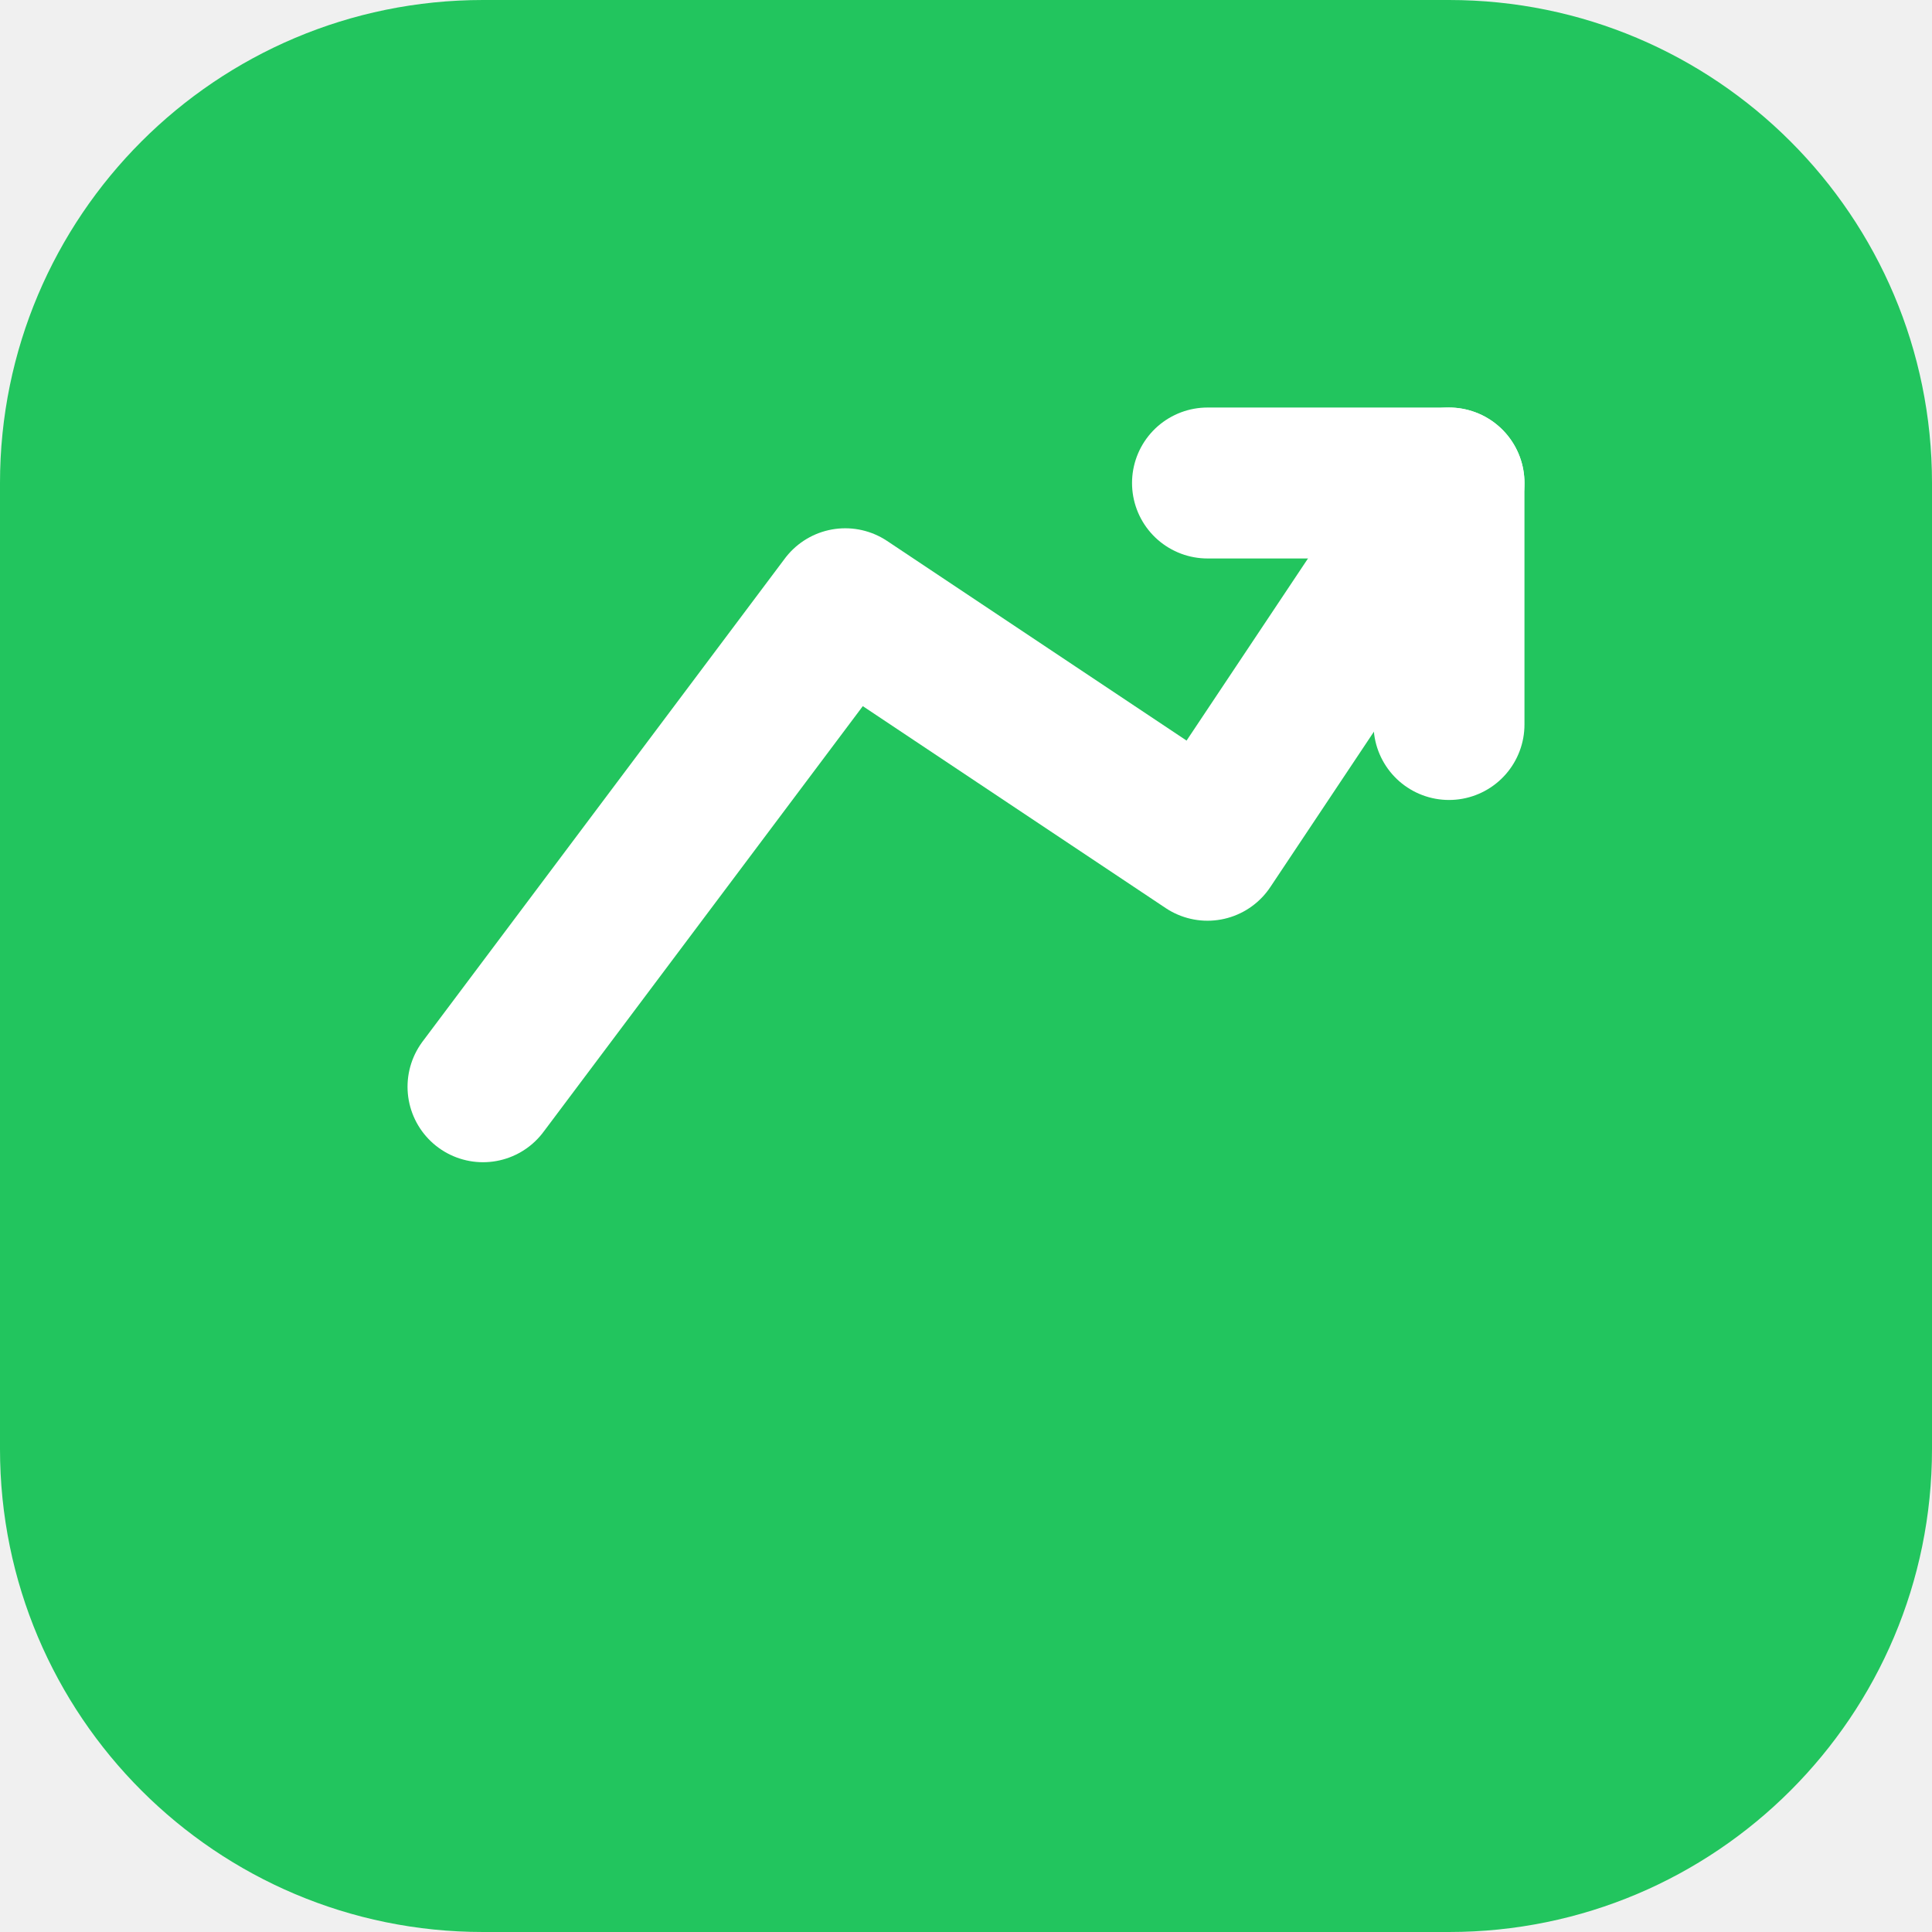
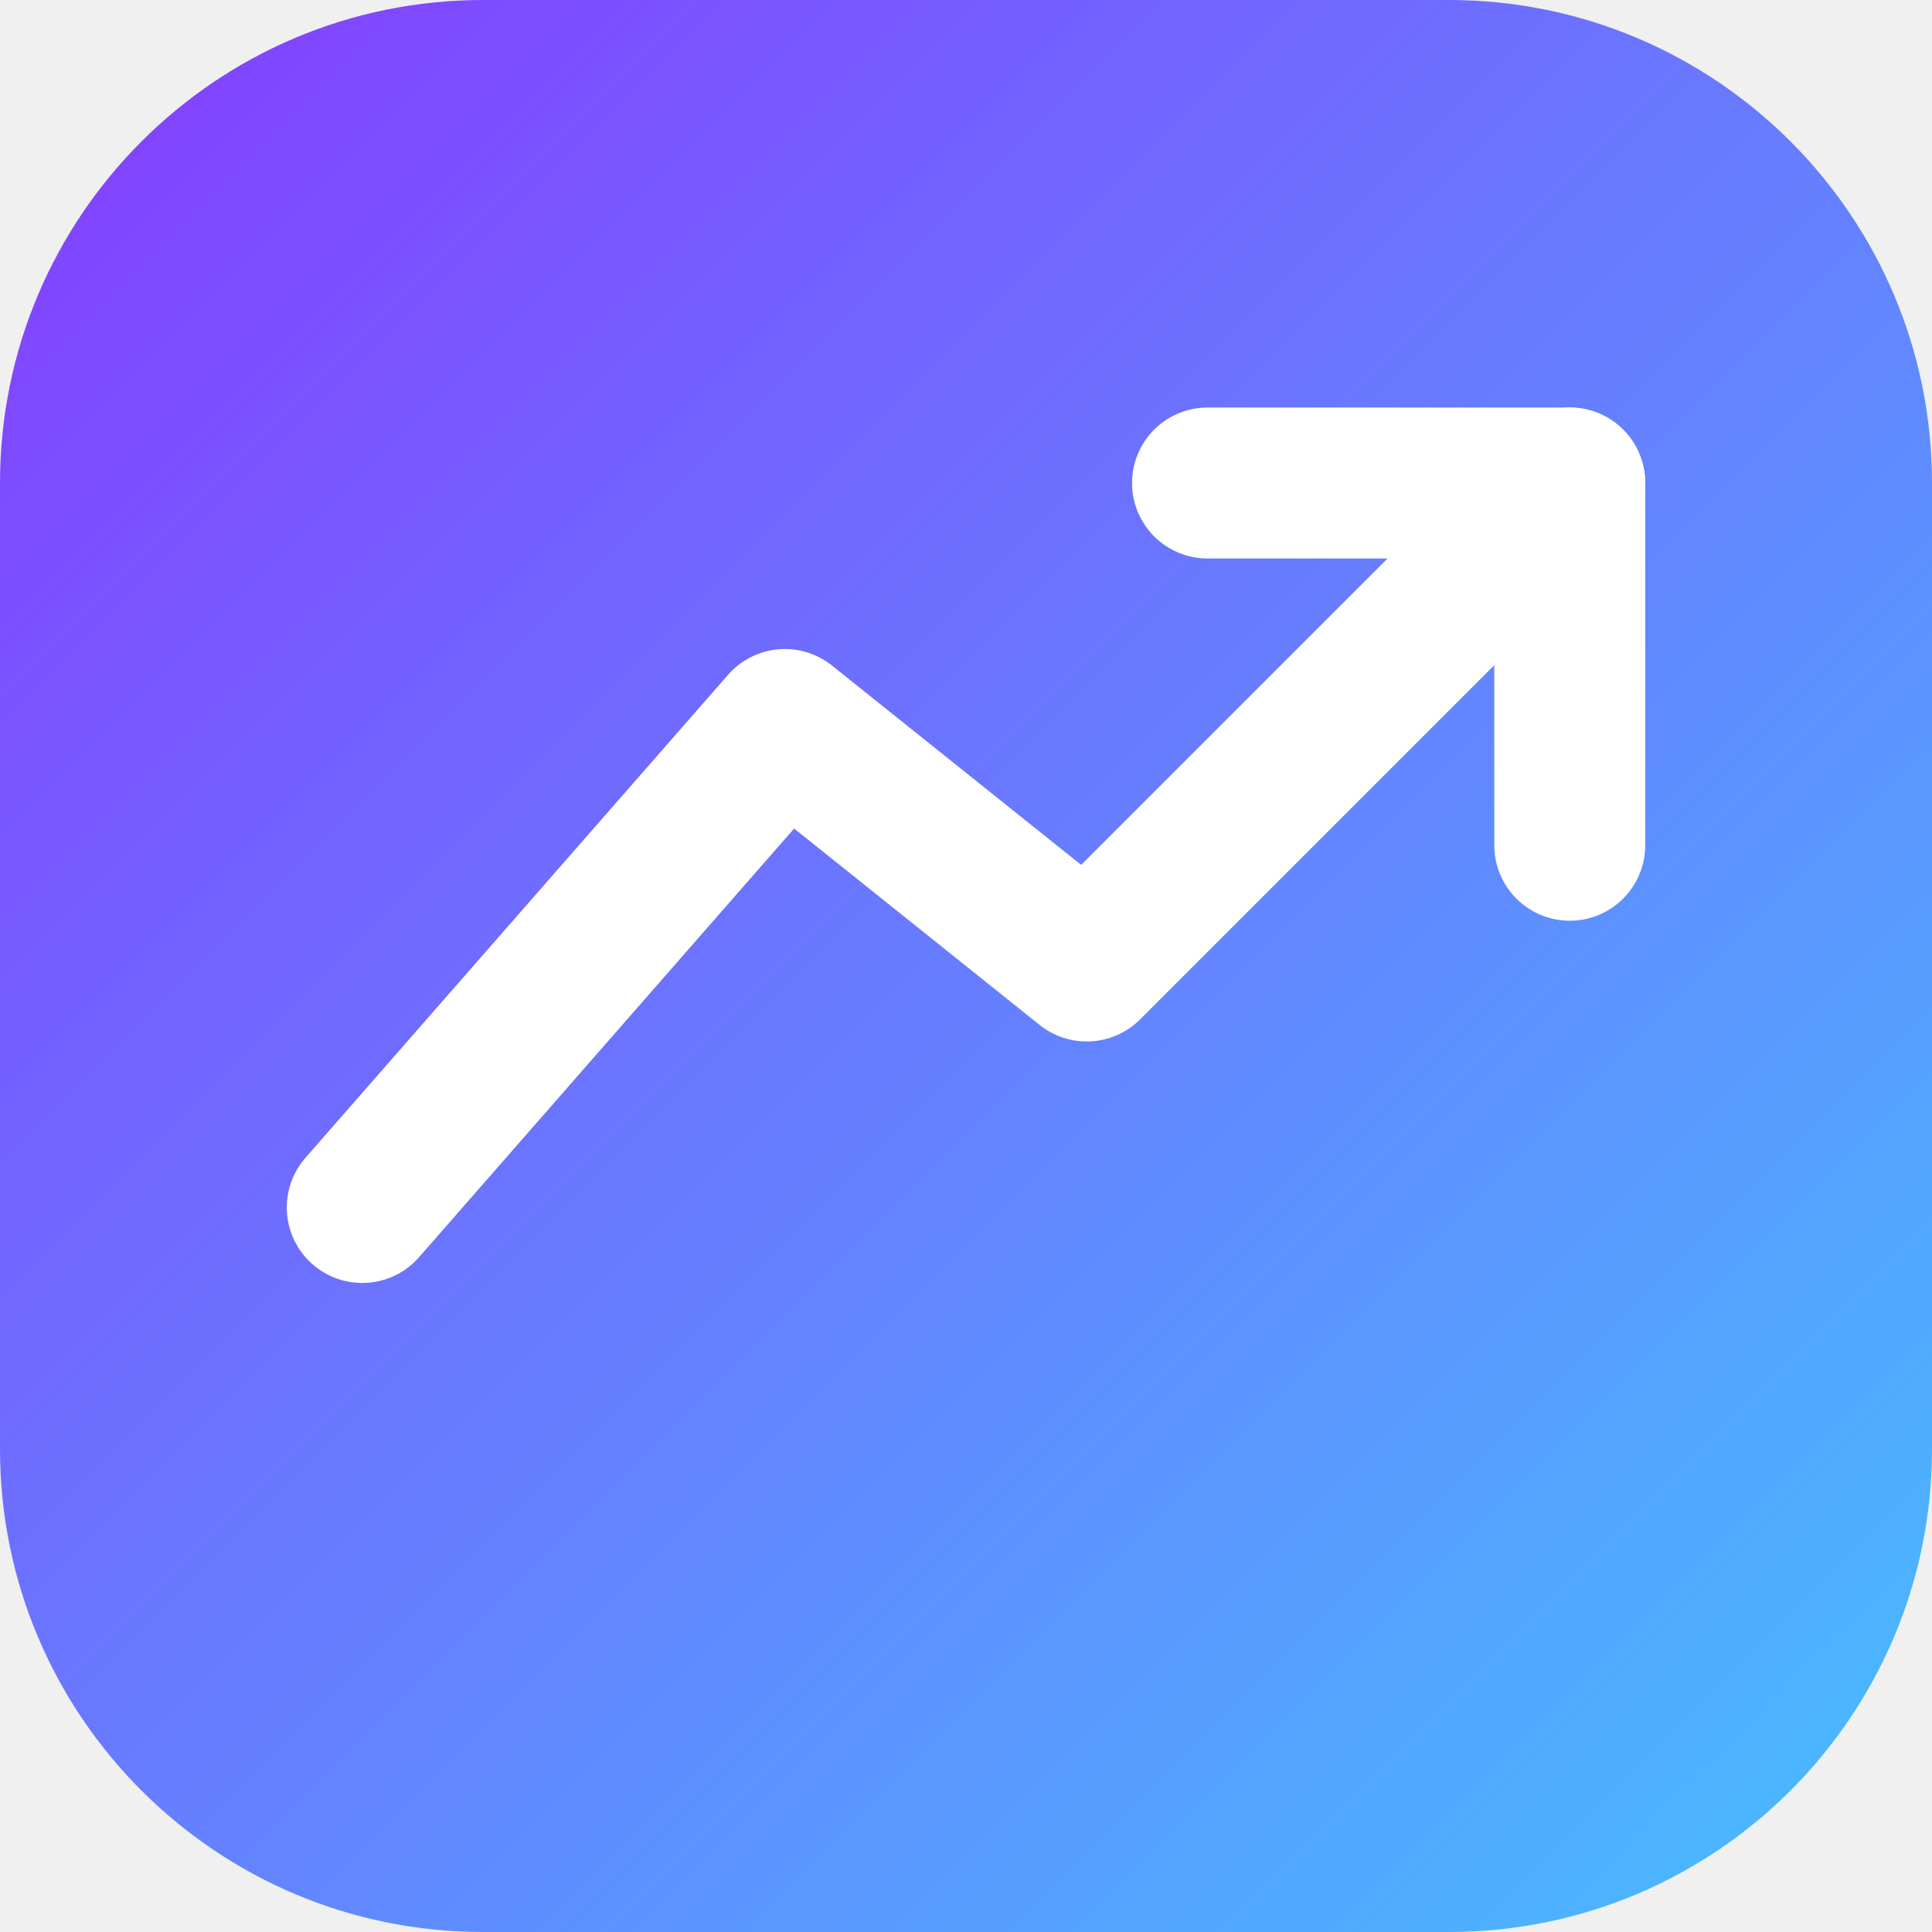
- <svg xmlns="http://www.w3.org/2000/svg" width="32" height="32" fill="none" viewBox="0 0 32 32">
-   <rect width="32" height="32" rx="8" fill="#22c55e" />
-   <polyline points="8,18 14,10 20,14 24,8" stroke="white" stroke-width="2.5" stroke-linecap="round" stroke-linejoin="round" fill="none" />
-   <polyline points="20,8 24,8 24,12" stroke="white" stroke-width="2.5" stroke-linecap="round" stroke-linejoin="round" />
+ <svg xmlns="http://www.w3.org/2000/svg" width="32" height="32" viewBox="0 0 32 32" fill="none">
+   <defs>
+     <linearGradient id="bg" x1="0" y1="0" x2="32" y2="32" gradientUnits="userSpaceOnUse">
+       <stop stop-color="#863bff" />
+       <stop offset="1" stop-color="#47bfff" />
+     </linearGradient>
+   </defs>
+   <rect width="32" height="32" rx="8" fill="url(#bg)" />
+   <polyline points="6,20 13,12 18,16 26,8" stroke="white" stroke-width="2.5" stroke-linecap="round" stroke-linejoin="round" />
+   <polyline points="20,8 26,8 26,14" stroke="white" stroke-width="2.5" stroke-linecap="round" stroke-linejoin="round" />
</svg>
